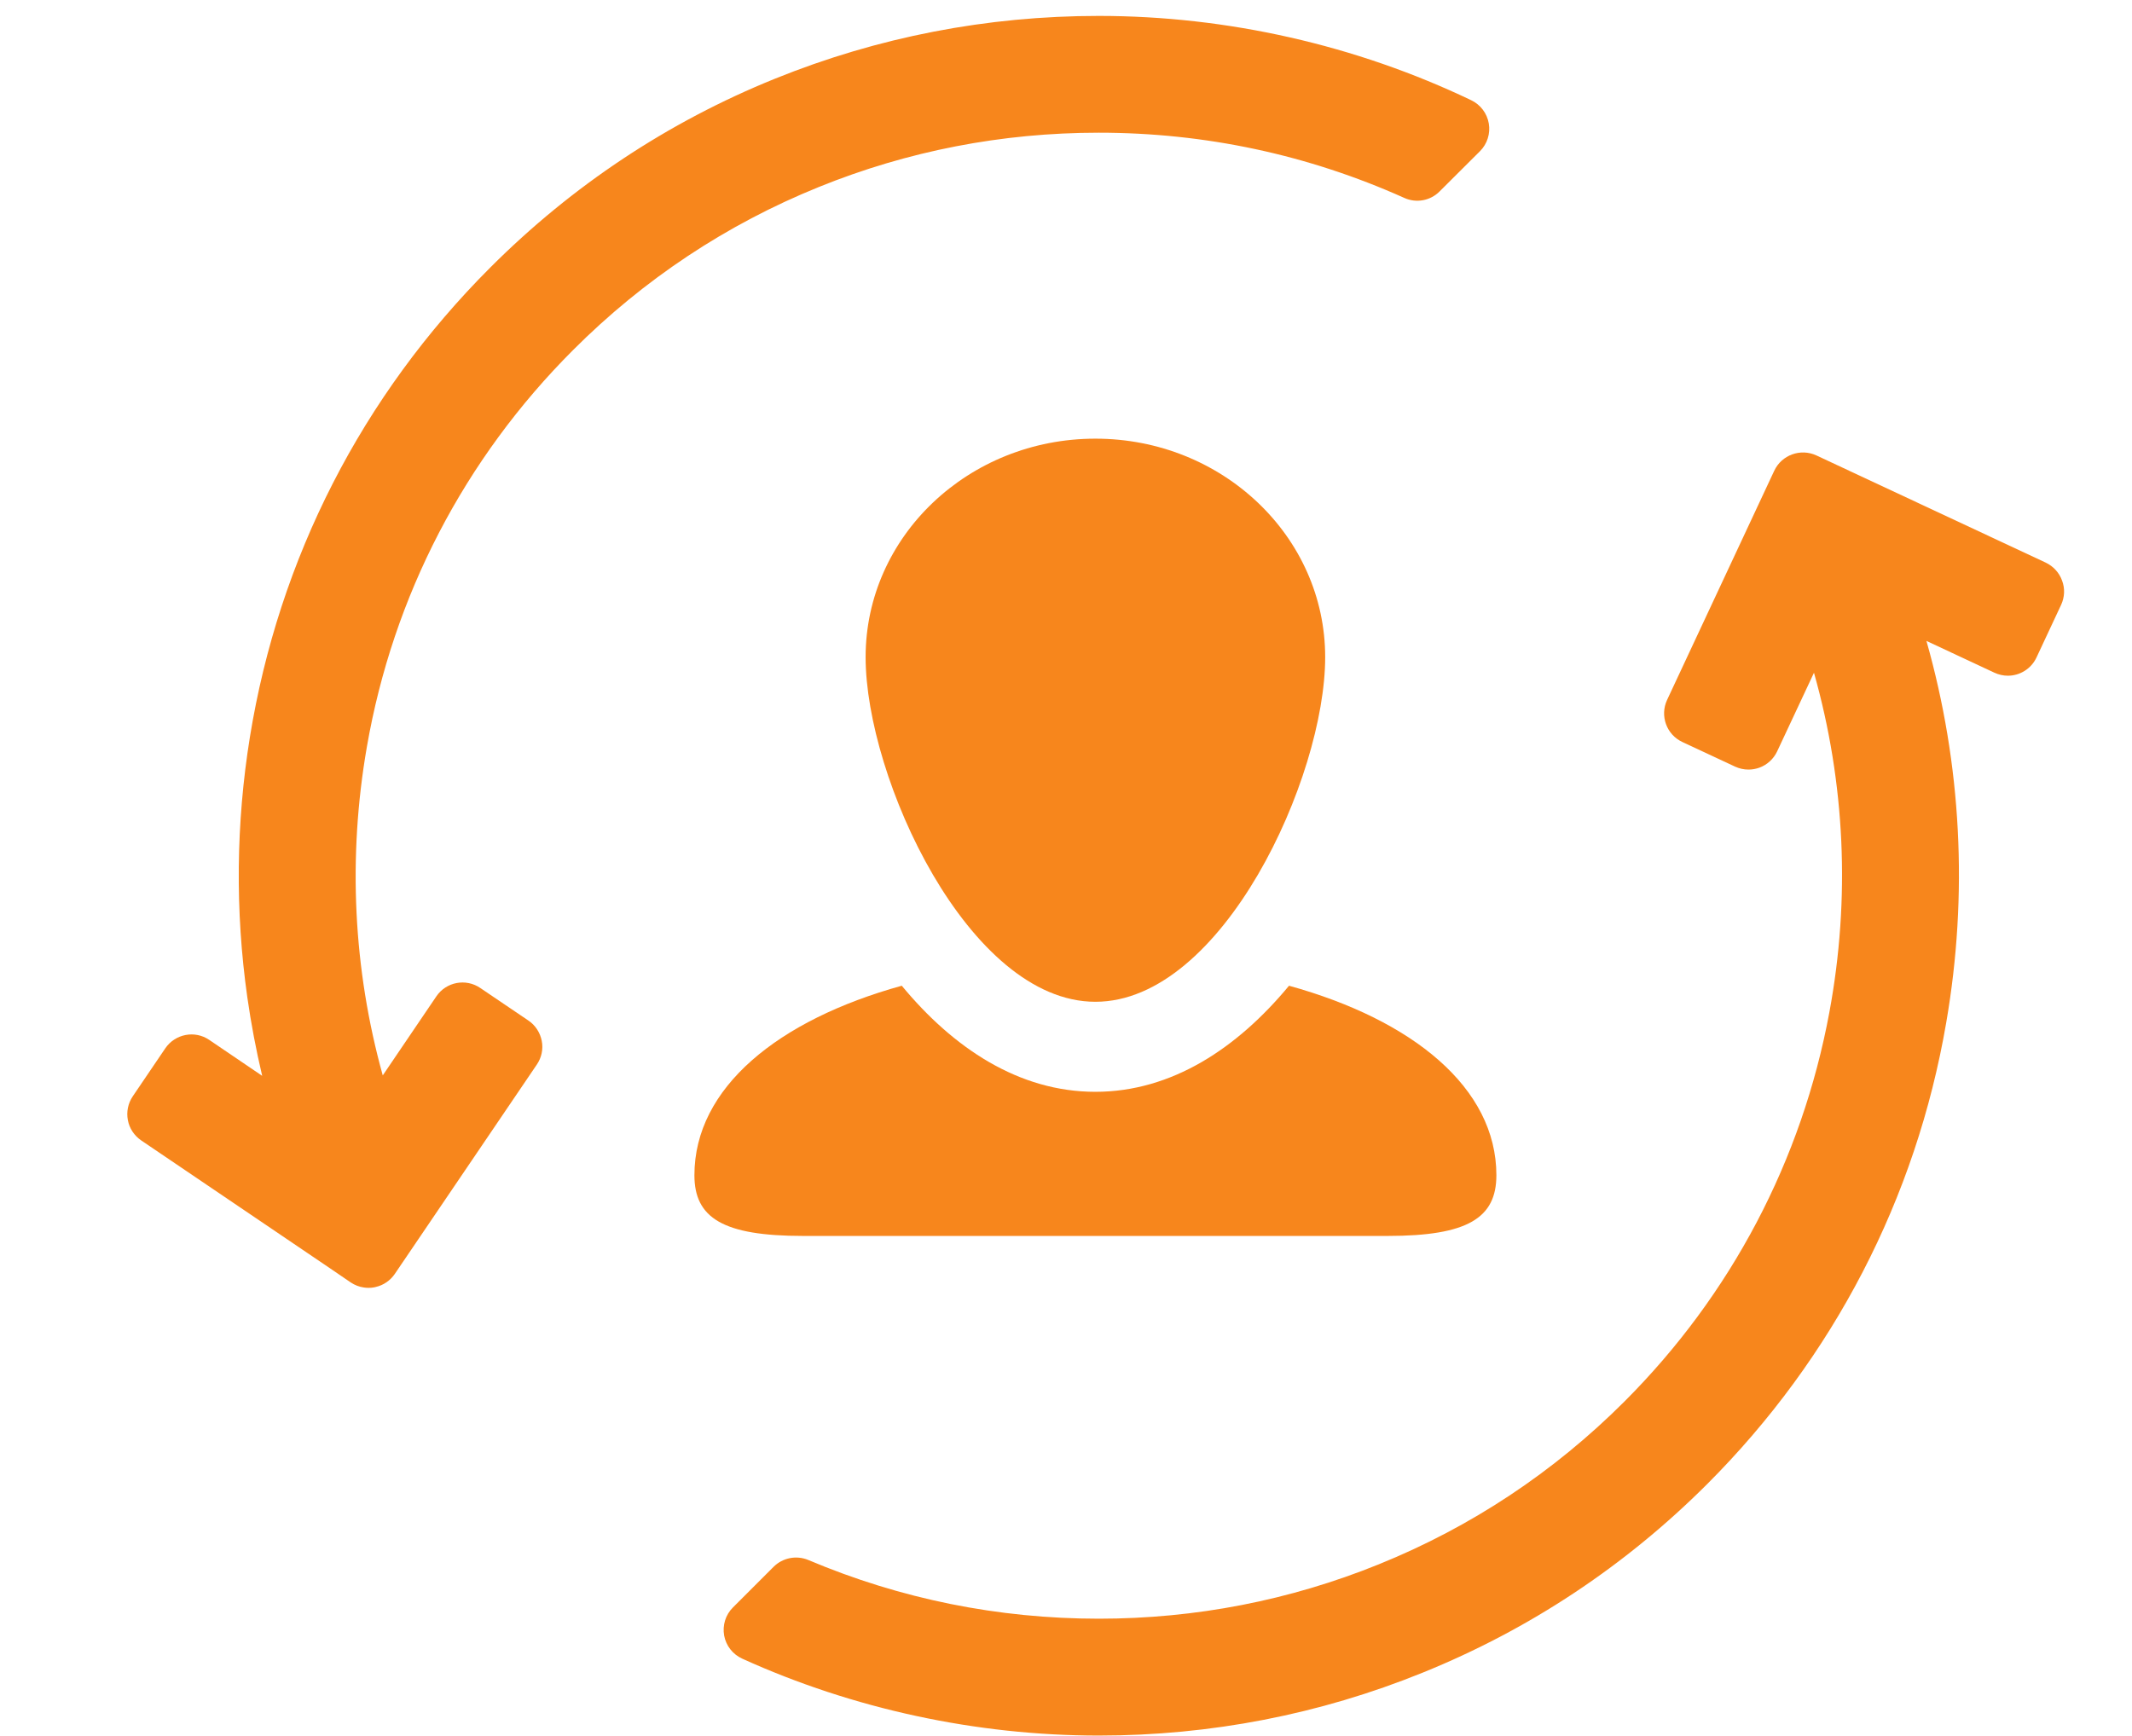
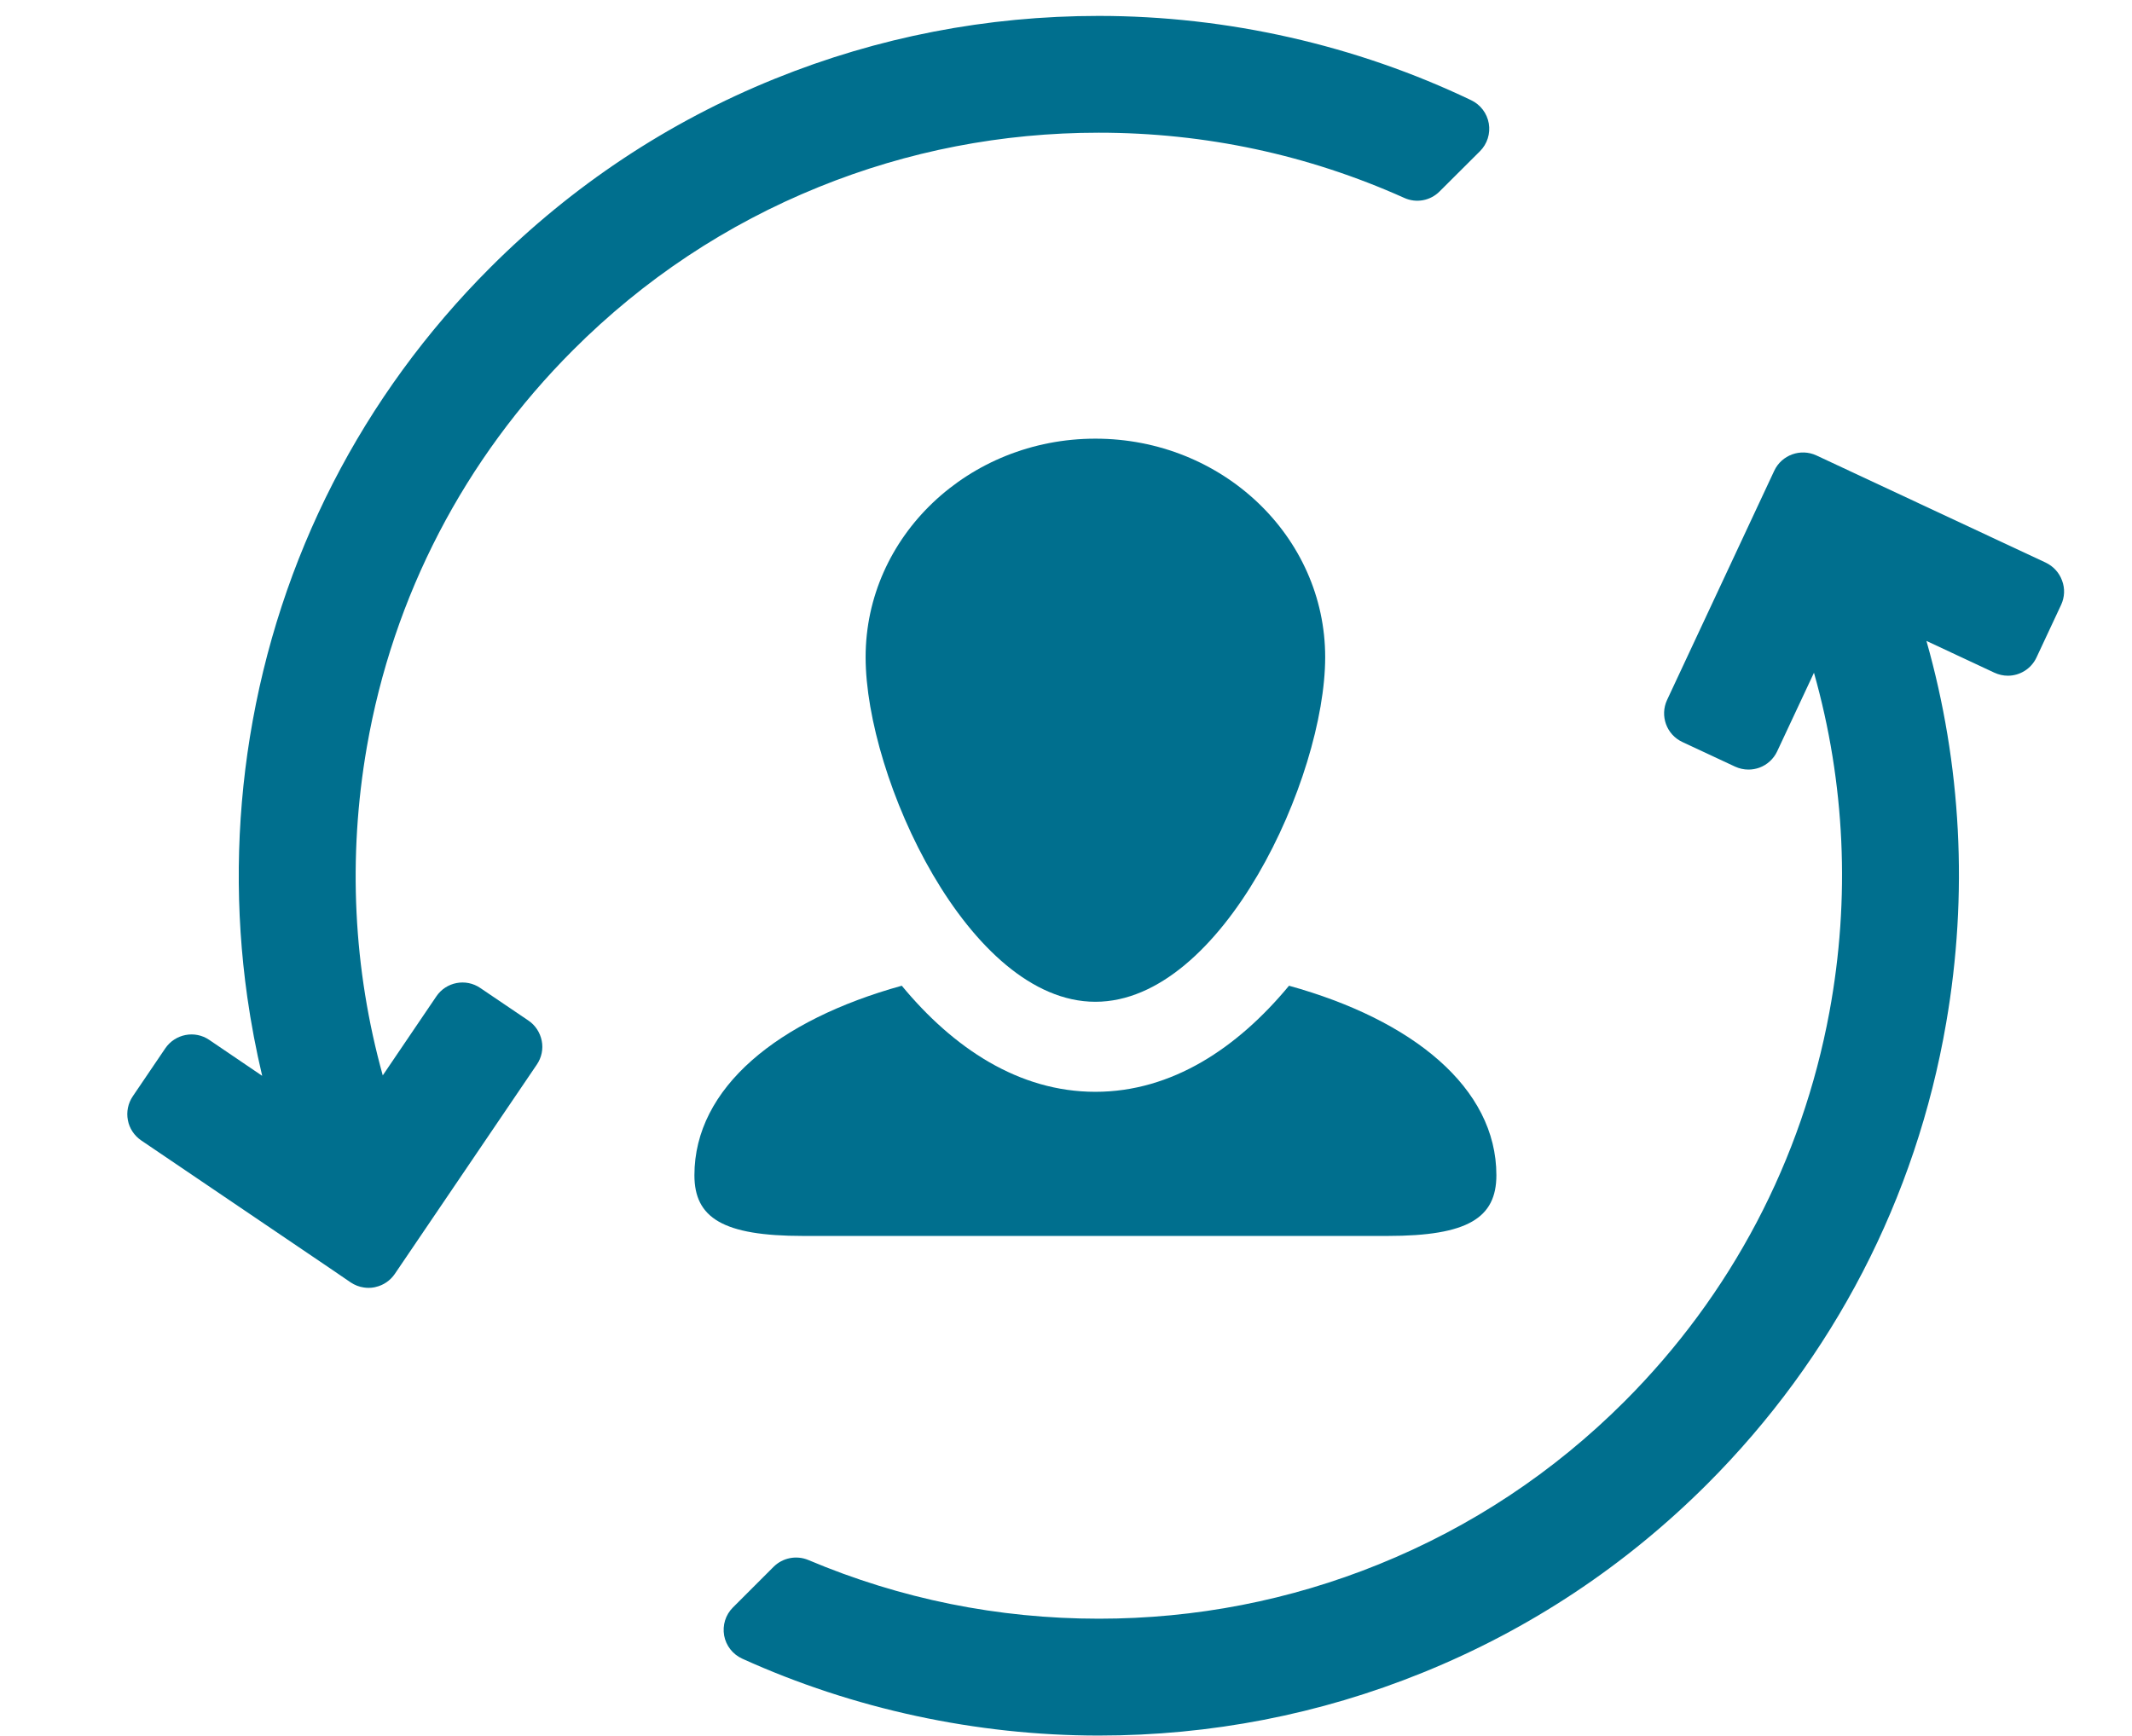
- <svg xmlns="http://www.w3.org/2000/svg" version="1.1" id="Layer_1" x="0px" y="0px" width="29.477px" height="24px" viewBox="78.469 0 29.477 24" enable-background="new 78.469 0 29.477 24" xml:space="preserve" fill="#F7861C">
+ <svg xmlns="http://www.w3.org/2000/svg" version="1.1" id="Layer_1" x="0px" y="0px" width="29.477px" height="24px" viewBox="78.469 0 29.477 24" enable-background="new 78.469 0 29.477 24" xml:space="preserve" fill="#006F8E">
  <g>
    <path d="M90.437,9.087c0,1.669,1.423,4.766,3.177,4.766c1.755,0,3.177-3.097,3.177-4.766c0-1.668-1.422-3.021-3.177-3.021   C91.859,6.066,90.437,7.418,90.437,9.087z" />
    <path d="M93.613,17.091h4.042c1.108,0,1.503-0.249,1.503-0.84c0-1.21-1.158-2.147-2.867-2.62c-0.713,0.861-1.619,1.467-2.678,1.467   c-1.057,0-1.964-0.605-2.676-1.467c-1.709,0.473-2.867,1.41-2.867,2.62c0,0.591,0.395,0.84,1.502,0.84H93.613z" />
    <path d="M86.392,4.841c0.979-0.98,2.122-1.738,3.398-2.255c1.231-0.499,2.533-0.751,3.87-0.751c1.47,0,2.892,0.304,4.225,0.902   c0.166,0.075,0.36,0.039,0.488-0.09l0.558-0.556c0.101-0.101,0.146-0.244,0.122-0.384c-0.024-0.14-0.115-0.26-0.243-0.321   C97.218,0.624,95.437,0.22,93.66,0.22c-1.545,0-3.052,0.292-4.478,0.869c-1.477,0.598-2.8,1.476-3.933,2.609   c-1.775,1.774-2.924,4.021-3.325,6.495c-0.192,1.19-0.205,2.4-0.036,3.595c0.052,0.366,0.121,0.729,0.206,1.089l-0.732-0.497   c-0.199-0.136-0.472-0.083-0.608,0.117l-0.45,0.664c-0.065,0.097-0.089,0.214-0.067,0.329c0.021,0.114,0.088,0.214,0.184,0.28   l2.638,1.787l0.259,0.177c0.056,0.037,0.117,0.061,0.182,0.07c0.021,0.003,0.043,0.005,0.064,0.005   c0.028,0,0.056-0.002,0.083-0.008c0.006-0.001,0.011-0.002,0.016-0.004c0.107-0.024,0.202-0.089,0.264-0.18l1.965-2.897   c0.065-0.096,0.09-0.214,0.067-0.328s-0.088-0.215-0.185-0.28l-0.665-0.45c-0.199-0.136-0.472-0.084-0.607,0.116l-0.741,1.093   c-0.408-1.469-0.485-3.014-0.22-4.541C83.903,8.242,84.89,6.343,86.392,4.841z" />
    <path d="M106.979,8.028c-0.039-0.109-0.121-0.198-0.226-0.248l-2.443-1.142l0,0l-0.727-0.34c-0.22-0.102-0.48-0.007-0.583,0.211   l-1.482,3.17c-0.102,0.219-0.008,0.48,0.212,0.582l0.728,0.34c0.059,0.027,0.121,0.041,0.186,0.041c0.05,0,0.101-0.009,0.149-0.026   c0.108-0.039,0.198-0.121,0.247-0.226l0.509-1.087c0.43,1.52,0.505,3.12,0.213,4.694c-0.379,2.047-1.358,3.907-2.832,5.382   c-0.979,0.979-2.123,1.737-3.398,2.253c-1.231,0.499-2.534,0.752-3.87,0.752c-1.393,0-2.743-0.273-4.018-0.812   c-0.164-0.068-0.354-0.031-0.48,0.095l-0.561,0.561c-0.103,0.102-0.147,0.247-0.122,0.389c0.026,0.141,0.119,0.26,0.251,0.32   C90.264,23.632,91.968,24,93.661,24c1.545,0,3.053-0.292,4.478-0.87c1.477-0.598,2.8-1.475,3.934-2.608   c1.743-1.744,2.887-3.949,3.304-6.378c0.307-1.777,0.211-3.574-0.273-5.281l0.939,0.439c0.061,0.028,0.124,0.042,0.187,0.042   c0.164,0,0.322-0.094,0.396-0.253l0.34-0.727C107.015,8.258,107.021,8.138,106.979,8.028z" />
  </g>
</svg>
